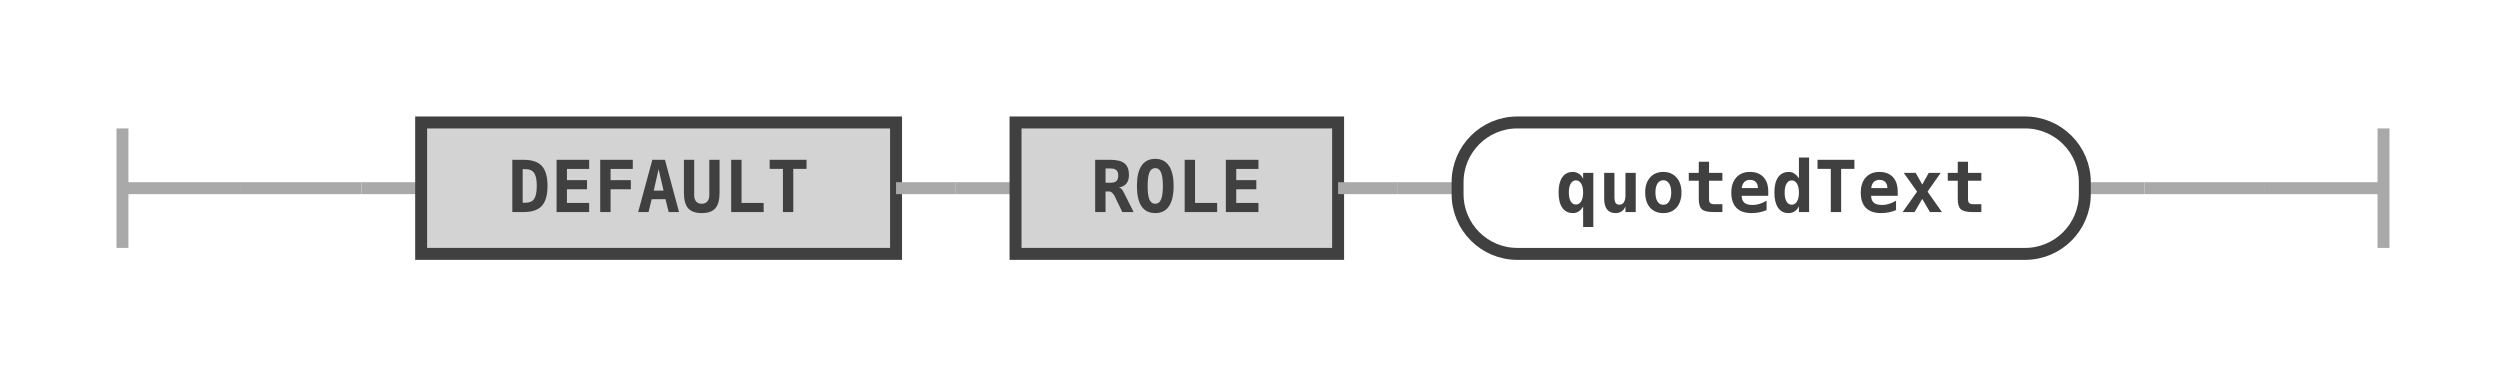
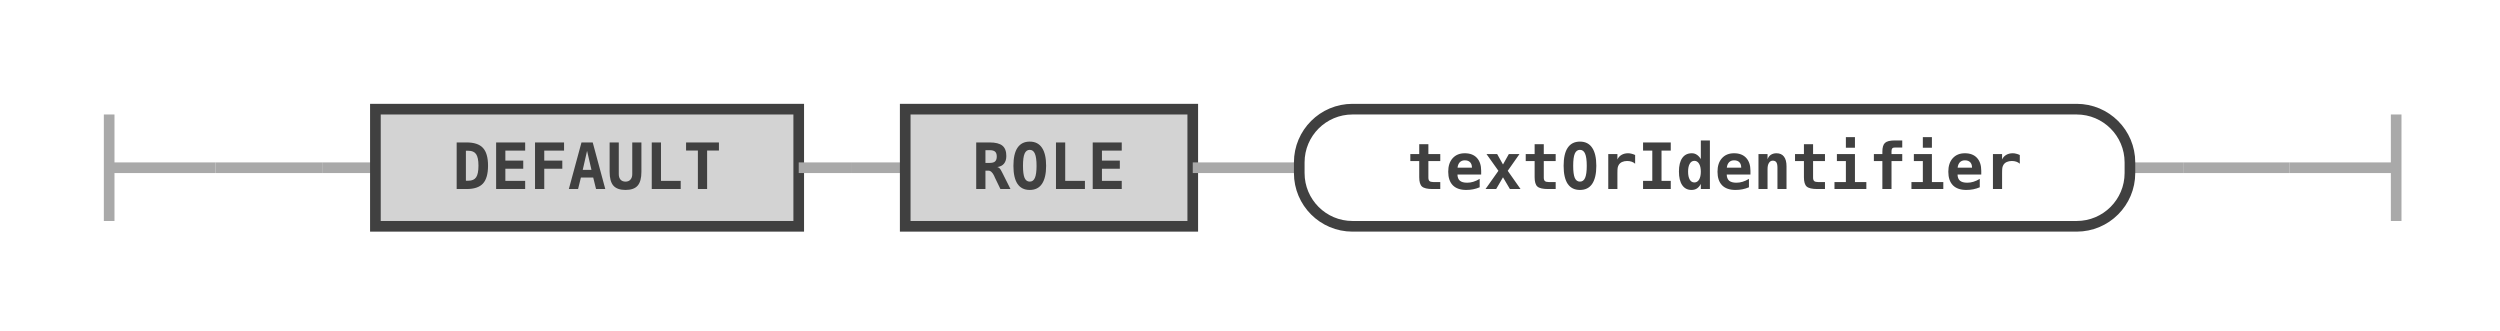
- <svg xmlns="http://www.w3.org/2000/svg" class="railroad-diagram" width="418.5" height="62" viewBox="0 0 418.5 62" id="defaultRole">
+ <svg xmlns="http://www.w3.org/2000/svg" class="railroad-diagram" width="469.5" height="62" viewBox="0 0 469.5 62" id="defaultRole">
  <g transform="translate(.5 .5)">
    <g>
      <path d="M20 21v20m0 -10h20" />
    </g>
    <g>
      <path d="M40 31h0" />
-       <path d="M378.5 31h0" />
+       <path d="M429.5 31h0" />
      <path d="M40 31h20" />
      <g>
        <path d="M60 31h0" />
        <g>
          <path d="M60 31h10" />
-           <path d="M348.5 31h10" />
+           <path d="M399.5 31h10" />
          <g class="terminal ">
            <path d="M70 31h0" />
            <path d="M149.5 31h0" />
            <rect x="70" y="20" width="79.5" height="22" />
            <text x="109.75" y="35">DEFAULT</text>
          </g>
          <path d="M149.5 31h10" />
          <path d="M159.5 31h10" />
          <g class="terminal ">
            <path d="M169.5 31h0" />
            <path d="M223.5 31h0" />
            <rect x="169.5" y="20" width="54" height="22" />
            <text x="196.5" y="35">ROLE</text>
          </g>
          <path d="M223.5 31h10" />
          <path d="M233.5 31h10" />
          <g class="non-terminal ">
            <path d="M243.5 31h0" />
-             <path d="M348.5 31h0" />
-             <rect x="243.5" y="20" width="105" height="22" rx="10" ry="10" />
-             <text x="296" y="35">quotedText</text>
+             <path d="M399.5 31h0" />
+             <rect x="243.5" y="20" width="156" height="22" rx="10" ry="10" />
+             <text x="321.5" y="35">textOrIdentifier</text>
          </g>
        </g>
-         <path d="M358.5 31h0" />
+         <path d="M409.5 31h0" />
      </g>
-       <path d="M358.5 31h20" />
+       <path d="M409.5 31h20" />
    </g>
-     <path d="M 378.5 31 h 20 m 0 -10 v 20" />
+     <path d="M 429.5 31 h 20 m 0 -10 v 20" />
  </g>
  <defs>
    <style type="text/css">
svg.railroad-diagram path { stroke-width: 2; stroke: darkgray; fill: rgba(0, 0, 0, 0); }svg.railroad-diagram text { font: bold 12px Hack, "Source Code Pro", monospace; text-anchor: middle; fill: #404040; }svg.railroad-diagram text.comment { font: italic 10px Hack, "Source Code Pro", monospace; fill: #404040; }svg.railroad-diagram g.terminal rect { stroke-width: 2; stroke: #404040; fill: rgba(200, 200, 200, 0.8); }svg.railroad-diagram g.non-terminal rect { stroke-width: 2; stroke: #404040; fill: rgba(255, 255, 255, 1); }svg.railroad-diagram text.diagram-text { font-size: 12px Hack, "Source Code Pro", monospace; fill: red; }svg.railroad-diagram path.diagram-text { stroke-width: 1; stroke: red; fill: red; cursor: help; }
 
</style>
  </defs>
</svg>
